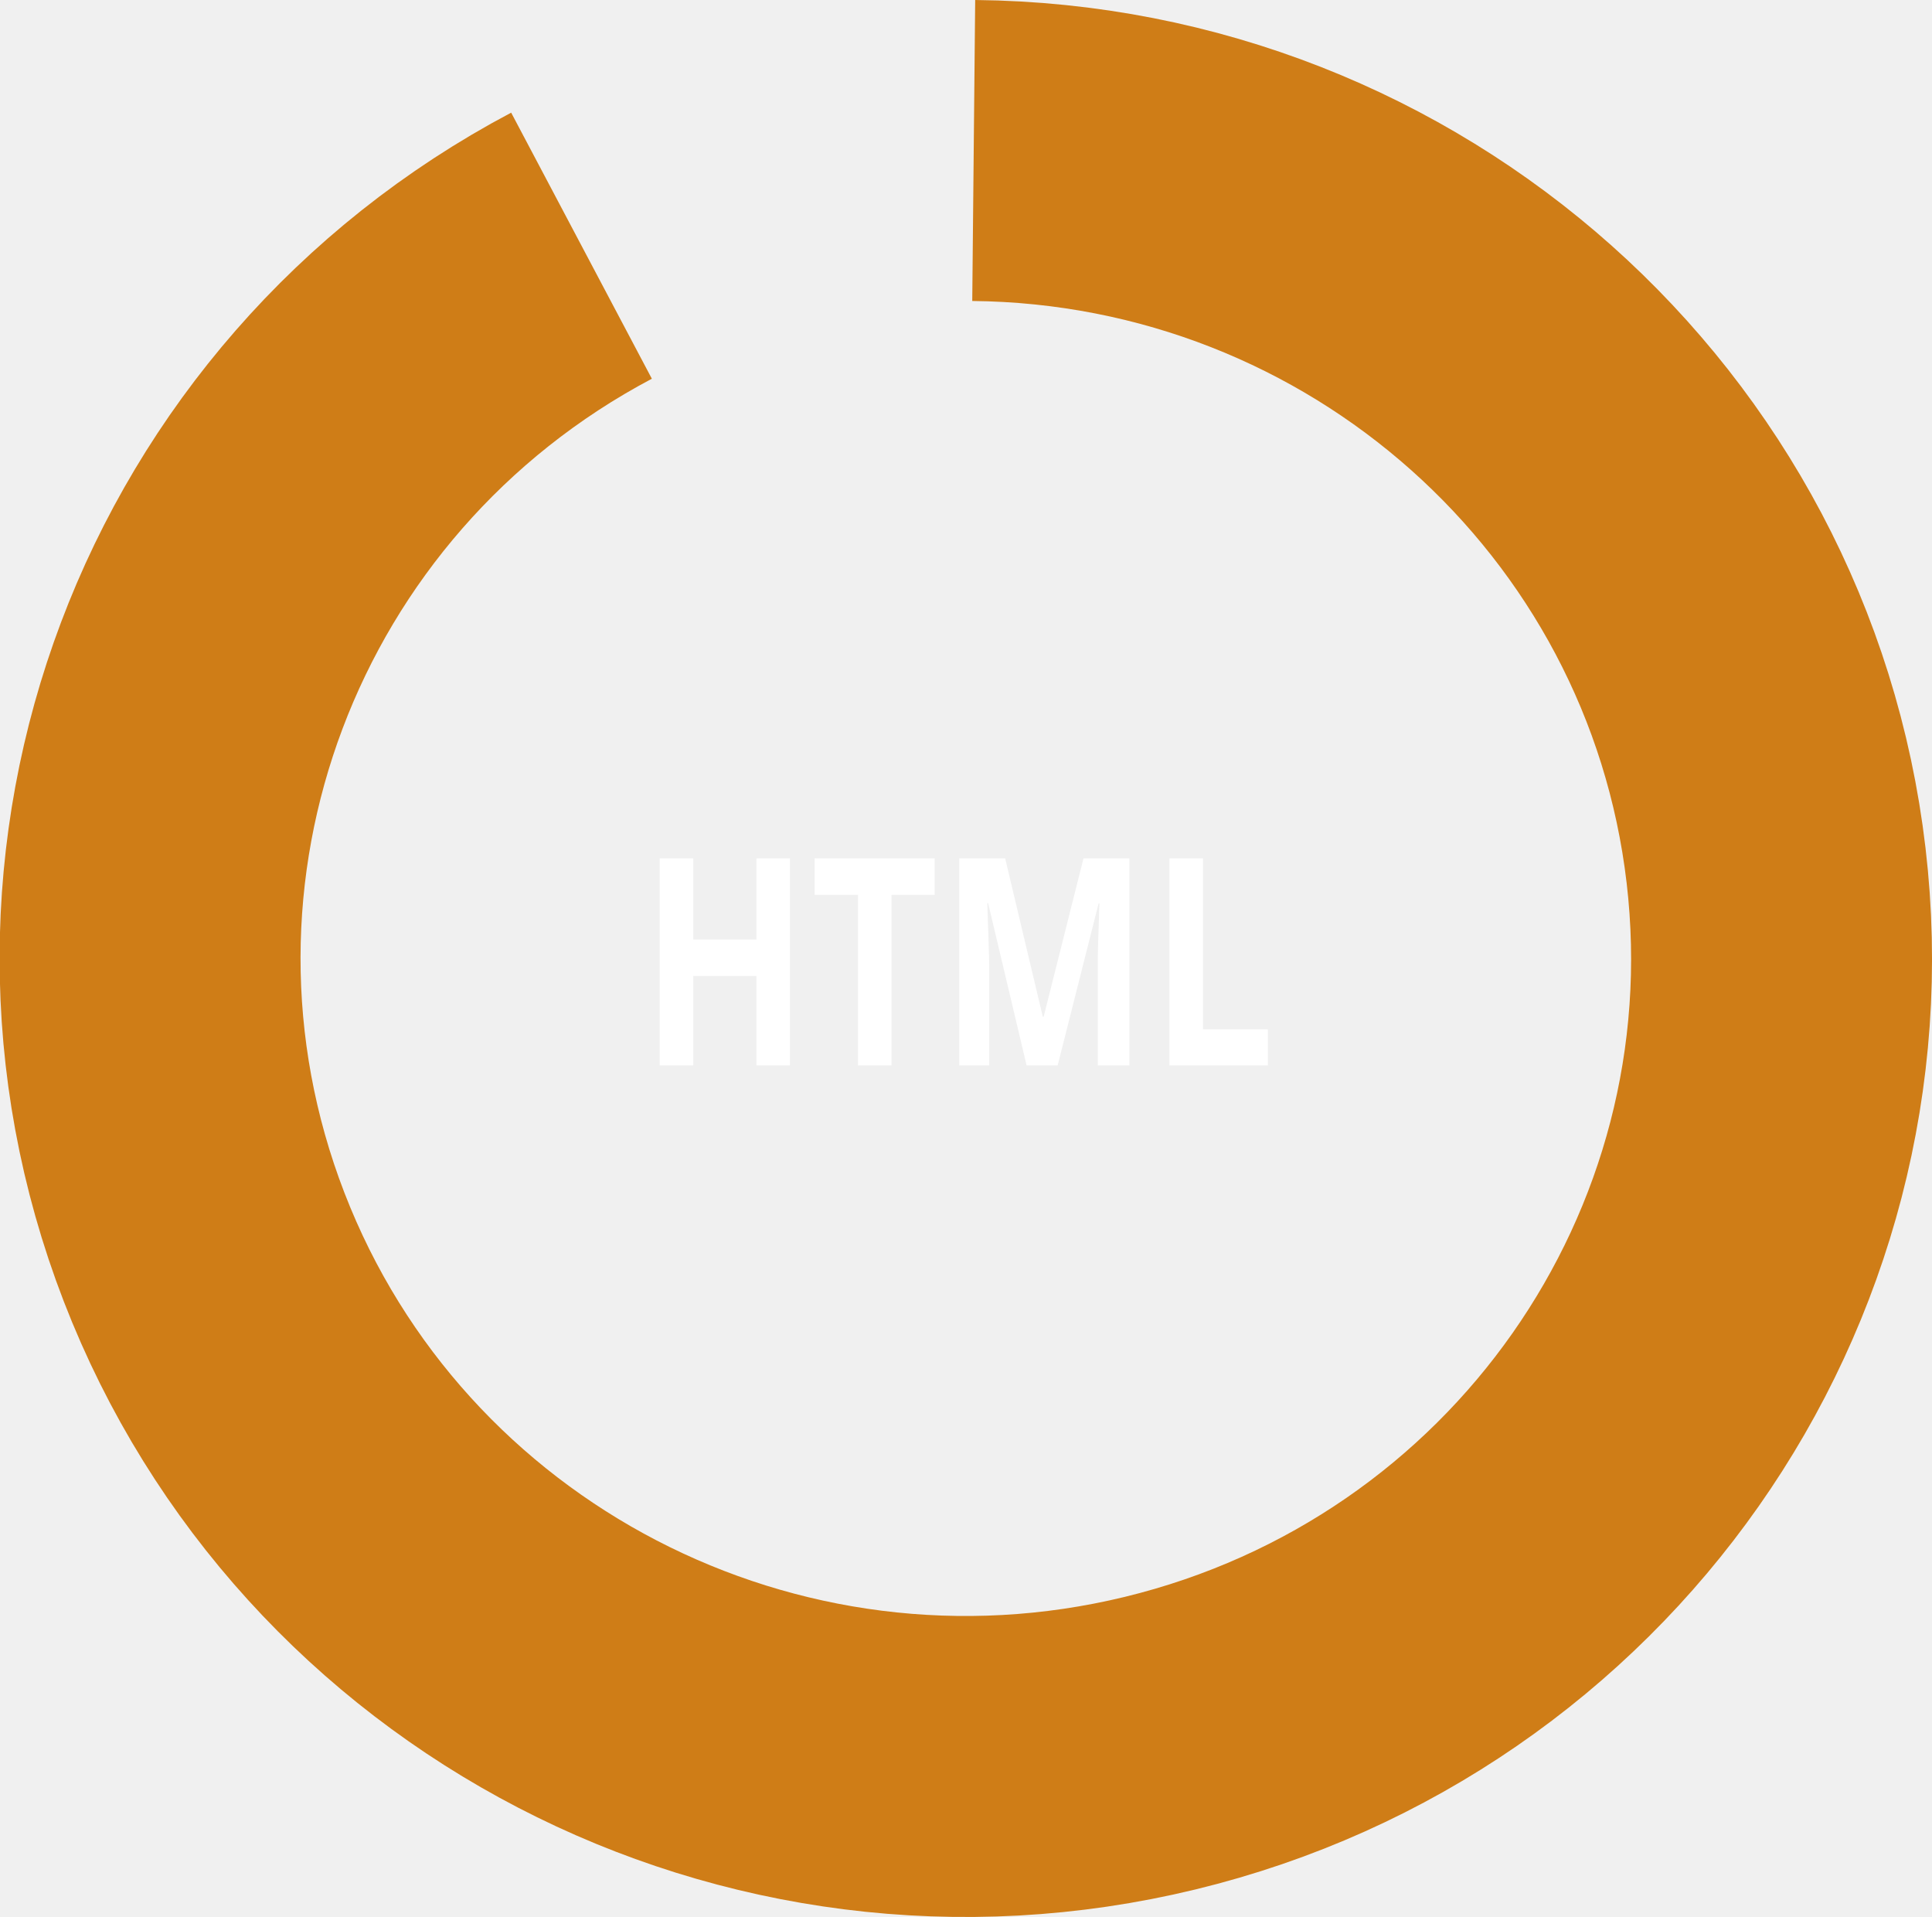
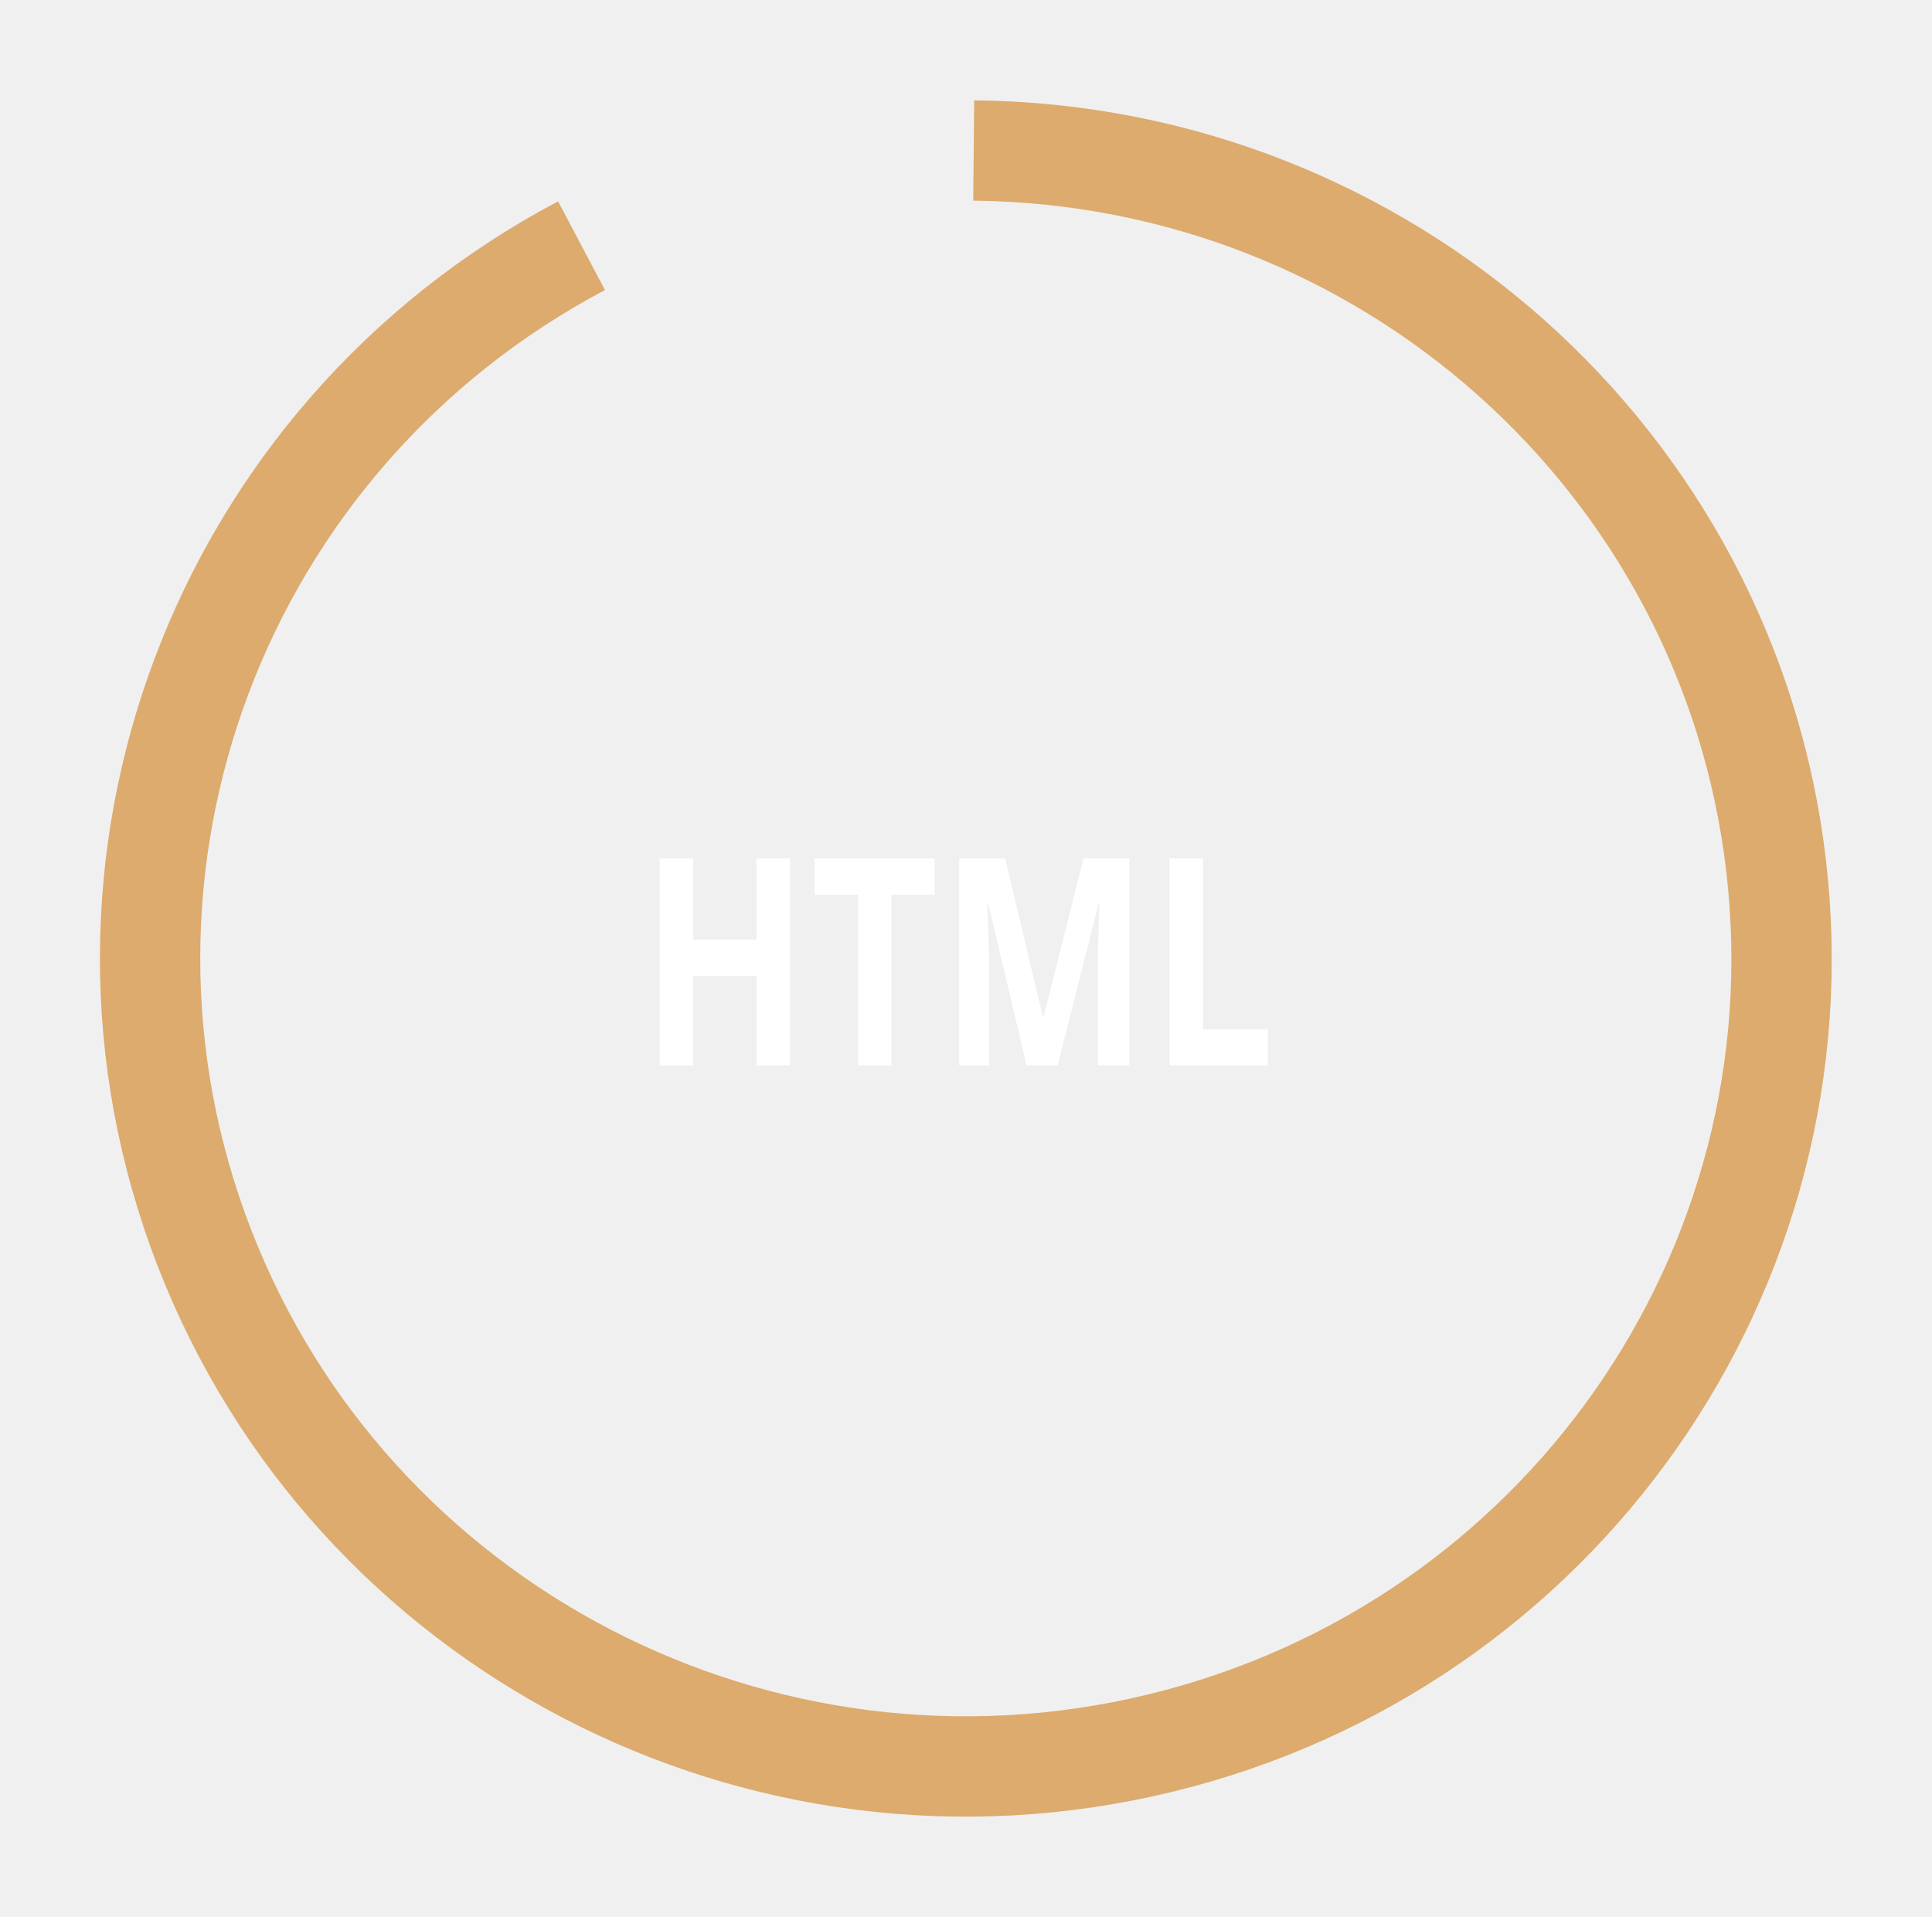
<svg xmlns="http://www.w3.org/2000/svg" width="96.304mm" height="95.528mm" viewBox="0 0 96.304 95.528" version="1.1" id="svg5">
  <defs id="defs2" />
  <g id="layer1" transform="translate(152.4445,82.67626)">
    <path style="fill:none;fill-opacity:1;stroke:#000000;stroke-width:25;stroke-miterlimit:4;stroke-dasharray:none;stroke-opacity:1" id="path16784" d="m 344.725,106.201 a 84.012,84.832 0 0 1 83.926,-84.902 84.012,84.832 0 0 1 84.098,84.728 84.012,84.832 0 0 1 -83.891,84.937 84.012,84.832 0 0 1 -84.132,-84.693" />
    <g id="g23248" transform="translate(-245.7251,-137.6534)">
-       <path style="fill:none;fill-opacity:1;stroke:#cf7d17;stroke-width:15;stroke-miterlimit:4;stroke-dasharray:none;stroke-opacity:1" id="path16784-9" d="m 60.974,-142.47 a 40.265,40.658 0 0 1 35.209,-40.37 40.265,40.658 0 0 1 44.059,30.239 40.265,40.658 0 0 1 -24.216,47.914 40.265,40.658 0 0 1 -50.101,-18.284" transform="rotate(90.60574)" />
+       <path style="fill:none;fill-opacity:1;stroke:#cf7d1799;stroke-width:5;stroke-miterlimit:4;stroke-dasharray:none;stroke-opacity:1" id="path16784-9" d="m 60.974,-142.47 a 40.265,40.658 0 0 1 35.209,-40.37 40.265,40.658 0 0 1 44.059,30.239 40.265,40.658 0 0 1 -24.216,47.914 40.265,40.658 0 0 1 -50.101,-18.284" transform="rotate(90.60574)" />
      <text xml:space="preserve" style="font-size:12.672px;line-height:1.25;font-family:sans-serif;fill:#ffffff;stroke-width:0.066" x="142.757" y="94.753" id="text20091" transform="scale(0.8767626,1.14056)">
        <tspan id="tspan20089" style="font-style:normal;font-variant:normal;font-weight:bold;font-stretch:normal;font-size:12.672px;font-family:sans-serif;-inkscape-font-specification:'sans-serif, Bold';font-variant-ligatures:normal;font-variant-caps:normal;font-variant-numeric:normal;font-variant-east-asian:normal;fill:#ffffff;stroke-width:0.066" x="142.757" y="94.753">HTML</tspan>
      </text>
    </g>
    <g id="g25689" transform="translate(-238.2311,-21.69323)">
      <path style="fill:none;fill-opacity:1;stroke:#171bcf;stroke-width:15;stroke-miterlimit:4;stroke-dasharray:none;stroke-opacity:1" id="path16784-9-9" transform="rotate(90.60574)" d="m 67.859,-144.681 a 40.265,40.658 0 0 1 27.946,-38.742 40.265,40.658 0 0 1 45.065,15.051 40.265,40.658 0 0 1 -0.443,47.928 40.265,40.658 0 0 1 -45.336,14.199" />
      <text xml:space="preserve" style="font-size:12.672px;line-height:1.25;font-family:sans-serif;fill:#ffffff;stroke-width:0.066" x="145.195" y="100.81" id="text20091-5" transform="scale(0.8767626,1.14056)">
        <tspan id="tspan20089-5" style="font-style:normal;font-variant:normal;font-weight:bold;font-stretch:normal;font-size:12.672px;font-family:sans-serif;-inkscape-font-specification:'sans-serif, Bold';font-variant-ligatures:normal;font-variant-caps:normal;font-variant-numeric:normal;font-variant-east-asian:normal;fill:#ffffff;stroke-width:0.066" x="145.195" y="100.81">CSS3</tspan>
      </text>
    </g>
    <g id="g27830" transform="matrix(1.058252,0,0,0.9821496,-3.820745,-3.416704)">
      <path style="fill:none;fill-opacity:1;stroke:#cfc317;stroke-width:15;stroke-miterlimit:4;stroke-dasharray:none;stroke-opacity:1" id="path16784-9-9-9" transform="rotate(90.60574)" d="m 65.098,-145.052 a 40.265,40.658 0 0 1 30.31,-39.429 40.265,40.658 0 0 1 45.313,19.945 40.265,40.658 0 0 1 -7.976,49.26" />
      <text xml:space="preserve" style="font-size:12.672px;line-height:1.25;font-family:sans-serif;fill:#ffffff;stroke-width:0.066" x="154.648" y="98.392" id="text20091-5-3" transform="scale(0.8767626,1.14056)">
        <tspan id="tspan20089-5-6" style="font-style:normal;font-variant:normal;font-weight:bold;font-stretch:normal;font-size:12.672px;font-family:sans-serif;-inkscape-font-specification:'sans-serif, Bold';font-variant-ligatures:normal;font-variant-caps:normal;font-variant-numeric:normal;font-variant-east-asian:normal;fill:#ffffff;stroke-width:0.066" x="154.648" y="98.392">JS</tspan>
      </text>
    </g>
    <text xml:space="preserve" style="font-size:13.613px;line-height:1.25;font-family:sans-serif;stroke-width:0.071" x="-1.407" y="-99.431" id="text28780" transform="scale(1.085776,0.9210004)">
      <tspan id="tspan28778" style="stroke-width:0.071" x="-1.407" y="-99.431">Exporting an object as svg from inkscape</tspan>
      <tspan style="stroke-width:0.071" x="-1.407" y="-82.415" id="tspan28782">Select the object(s) to export.</tspan>
      <tspan style="stroke-width:0.071" x="-1.407" y="-65.399" id="tspan28784">Open the document properties window (Ctrl+Shift+D)</tspan>
      <tspan style="stroke-width:0.071" x="-1.407" y="-48.383" id="tspan28786">Select "Resize page to drawing or selection"</tspan>
      <tspan style="stroke-width:0.071" x="-1.407" y="-31.367" id="tspan28788">File &gt; Save As Copy…</tspan>
      <tspan style="stroke-width:0.071" x="-1.407" y="-14.35" id="tspan28790">Select Optimized SVG as the format if you want to use it on the web</tspan>
    </text>
  </g>
</svg>
